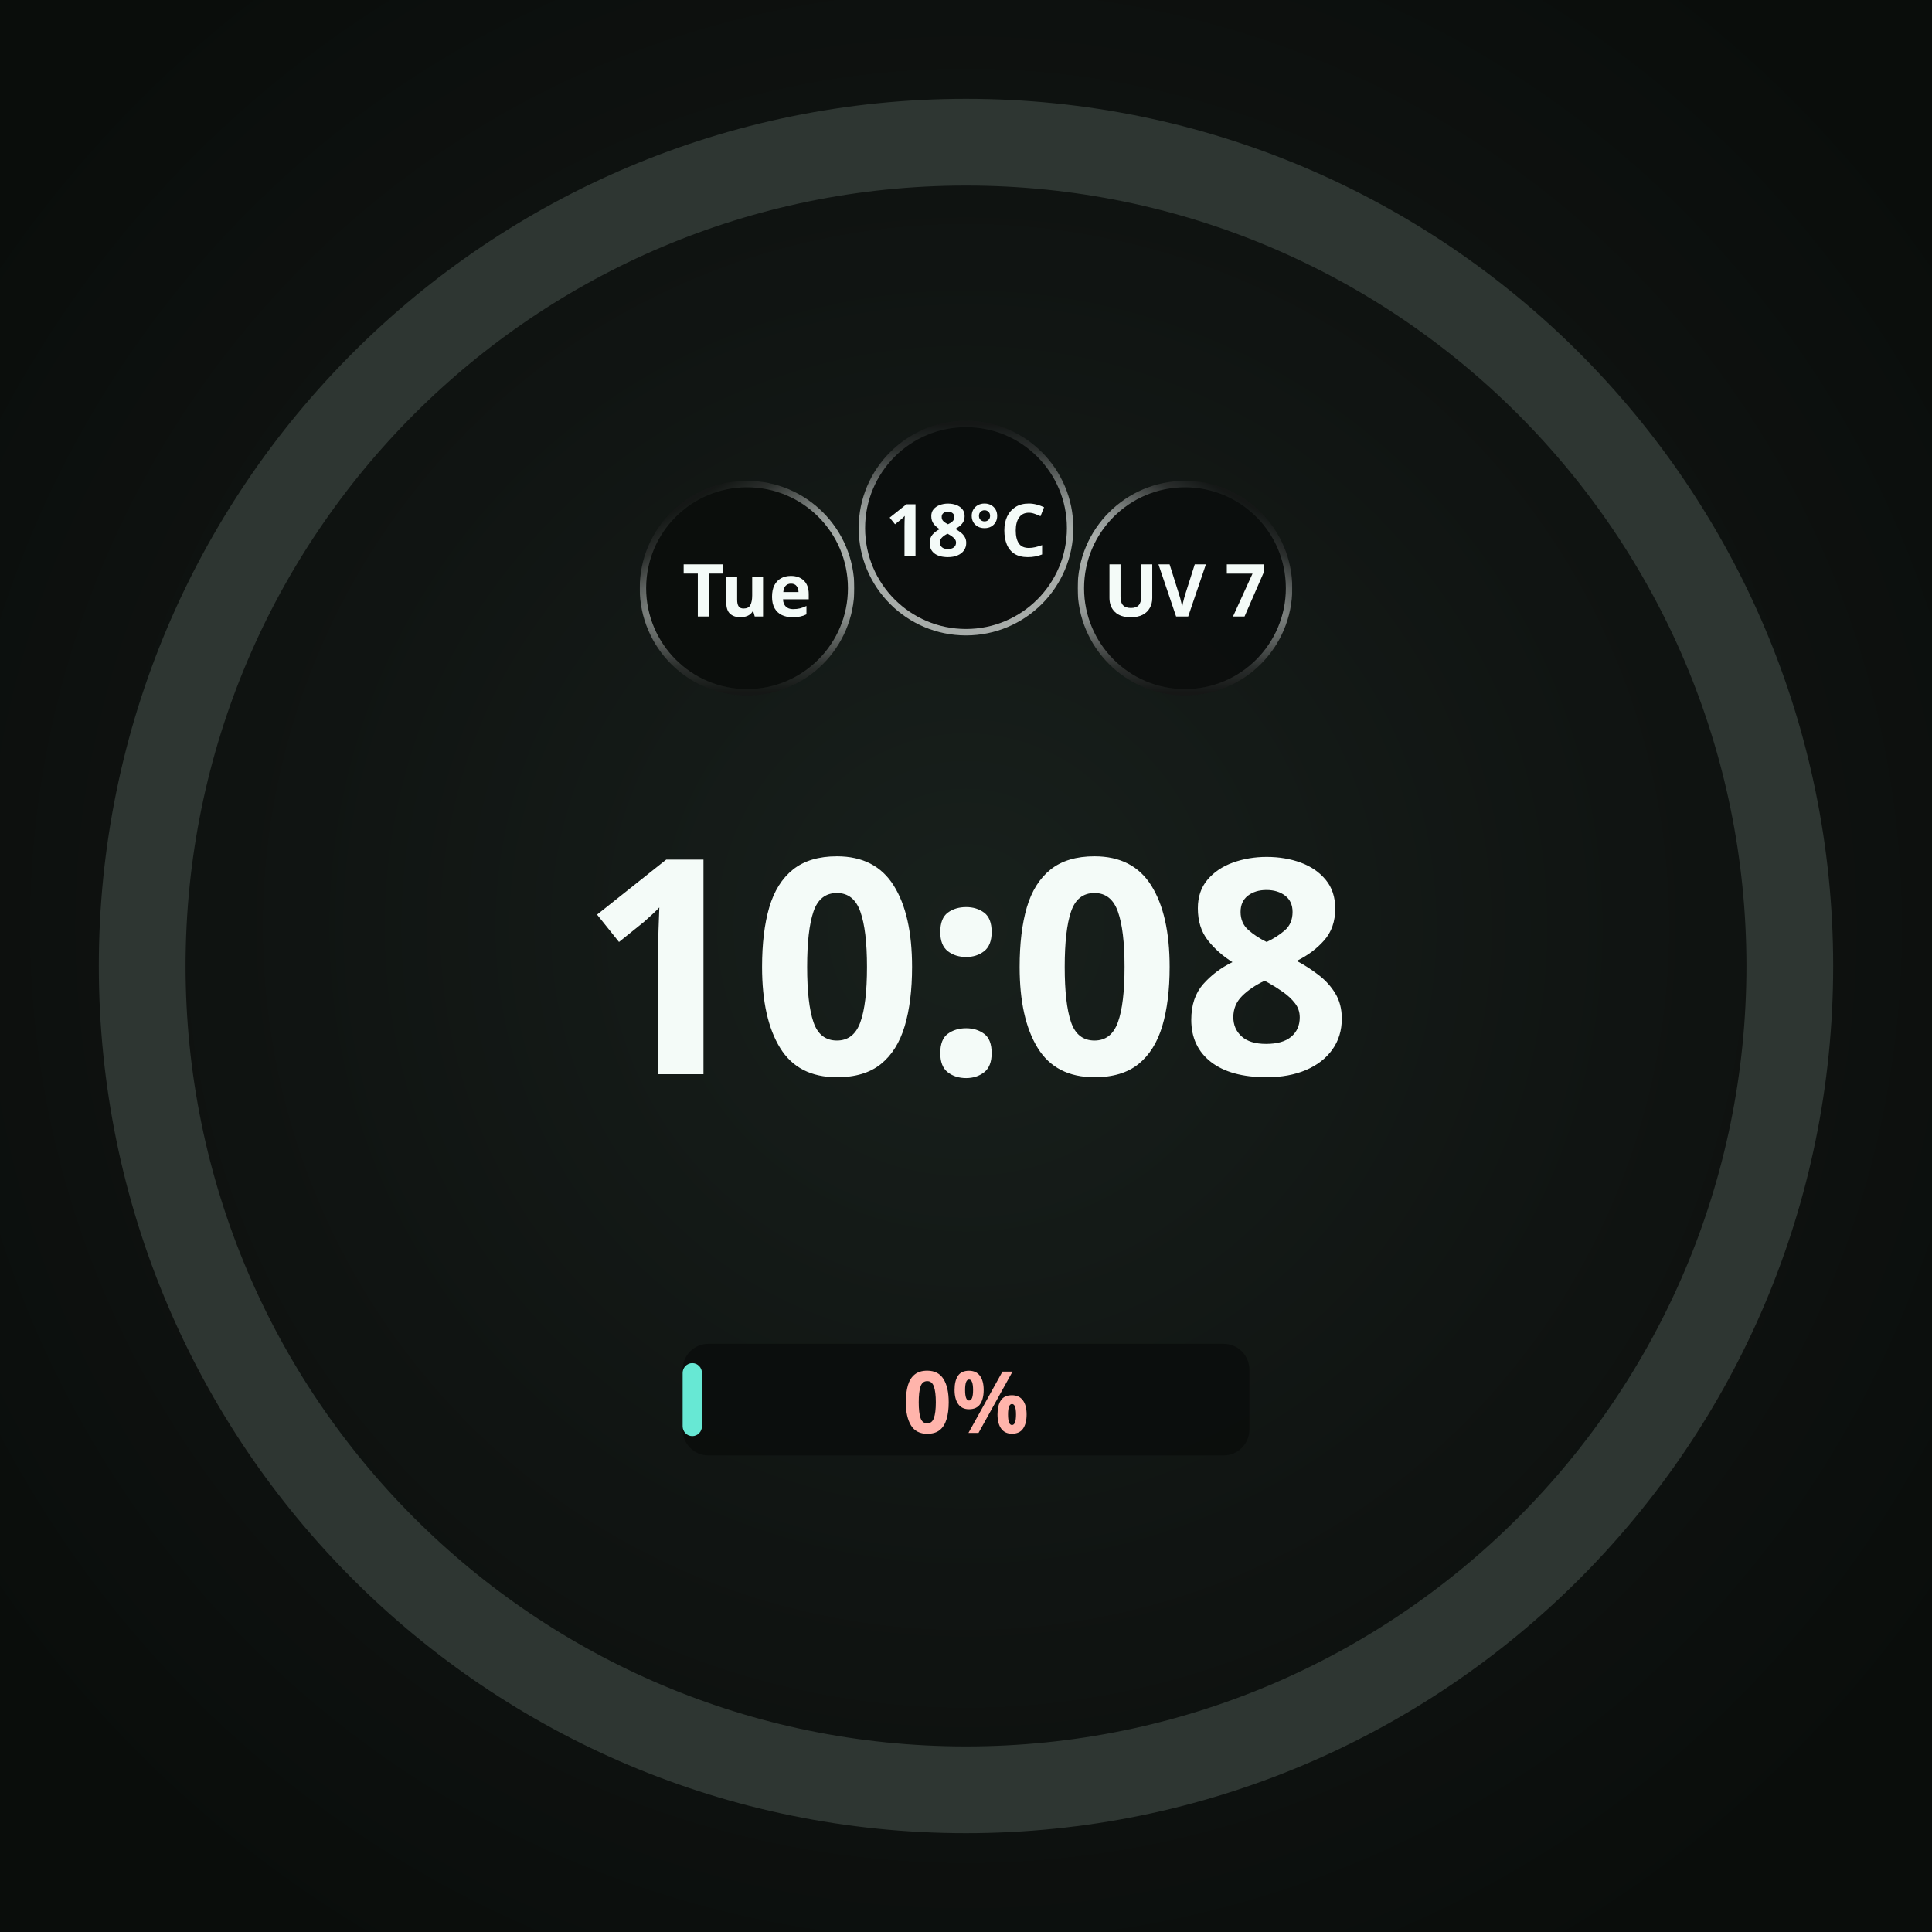
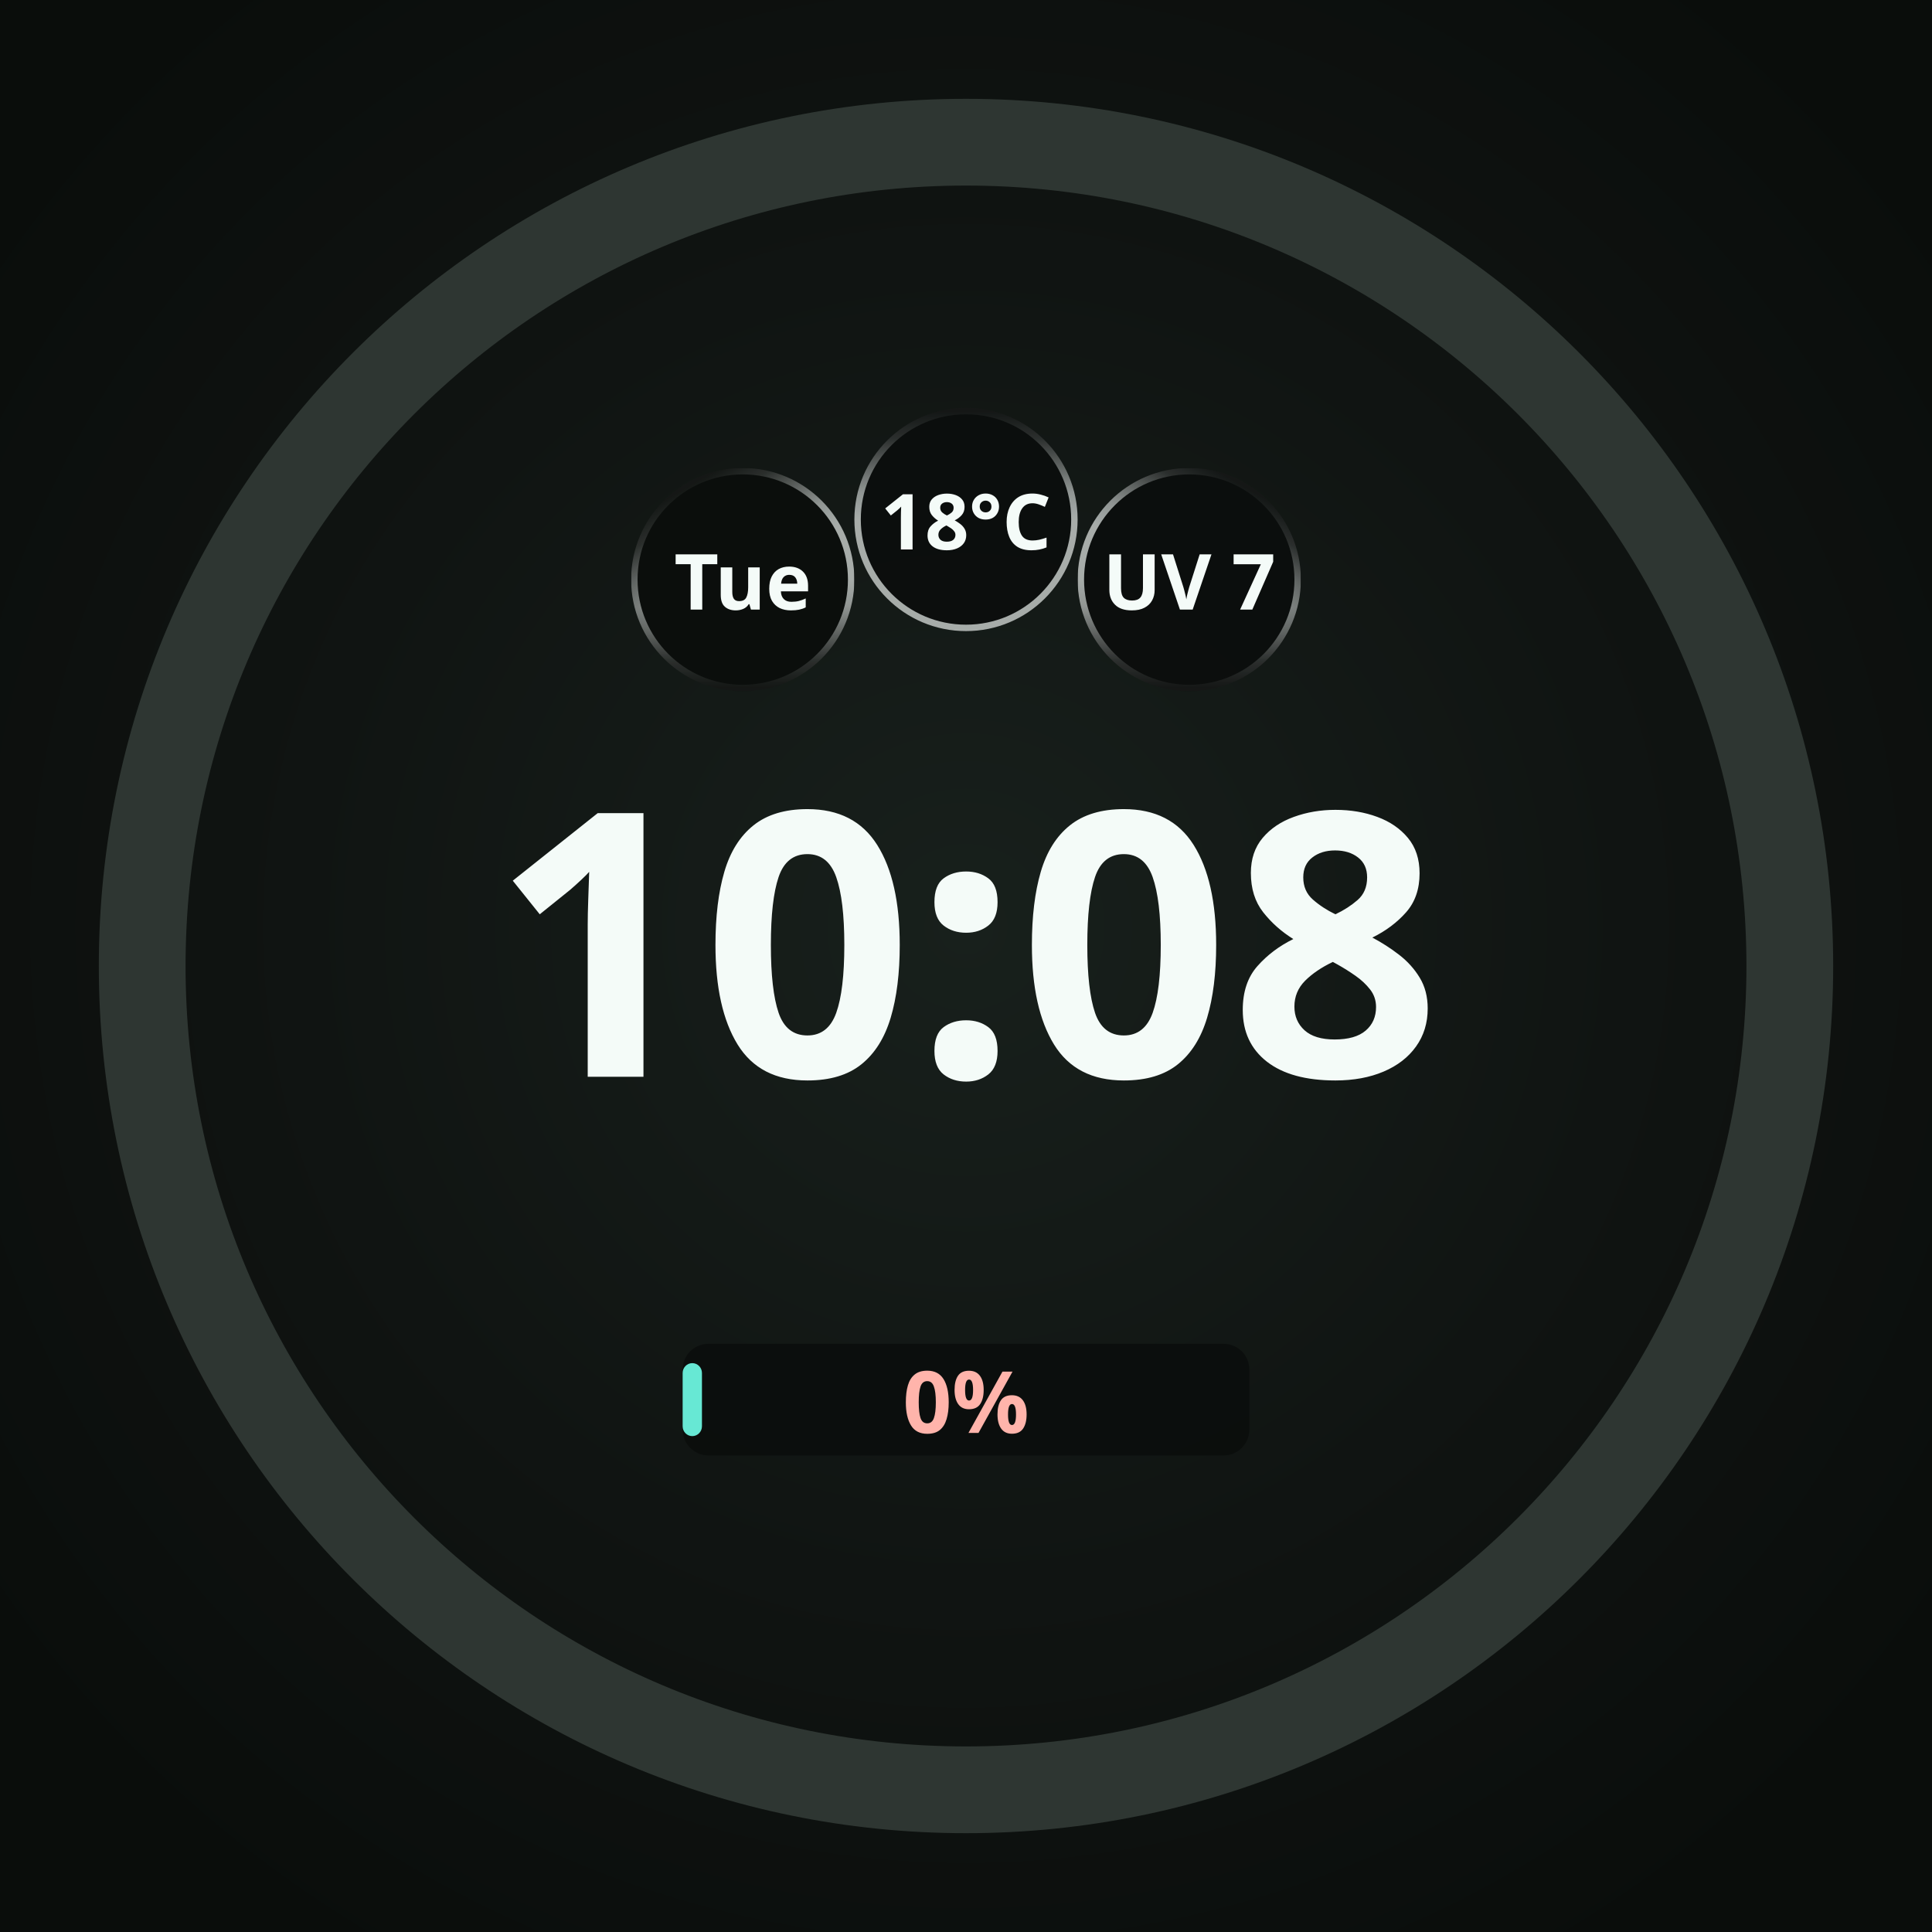
<svg xmlns="http://www.w3.org/2000/svg" width="450" height="450" viewBox="0 0 450 450" role="img" aria-label="Unavailable inner pool with known exhausted outer survivor">
  <defs>
    <radialGradient id="lift" cx="50%" cy="48%" r="62%">
      <stop offset="0%" stop-color="#18201C" />
      <stop offset="55%" stop-color="#101412" />
      <stop offset="100%" stop-color="#0A0D0B" />
    </radialGradient>
    <radialGradient id="cellRecess" cx="50%" cy="50%" r="50%">
      <stop offset="0%" stop-color="#0B0E0C" />
      <stop offset="55%" stop-color="#0B0E0C" />
      <stop offset="100%" stop-color="#242A27" />
    </radialGradient>
  </defs>
  <rect width="450" height="450" fill="url(#lift)" />
  <circle cx="225" cy="225" r="191.88" fill="none" stroke="#2E3632" stroke-width="20.205" />
-   <circle cx="174.0" cy="137.0" r="25.0" fill="#0B0E0C" />
+   <circle cx="173.0" cy="135.0" r="26.0" fill="#0B0E0C" />
  <defs>
-     <linearGradient id="cellRing0" gradientUnits="userSpaceOnUse" x1="186.16" y1="157.981" x2="161.84" y2="116.019">
+     <linearGradient id="cellRing0" gradientUnits="userSpaceOnUse" x1="185.632" y1="156.863" x2="160.368" y2="113.137">
      <stop offset="0" stop-color="#F4FBF8" stop-opacity="0.667" />
      <stop offset="0.5" stop-color="#F4FBF8" stop-opacity="0.667" />
      <stop offset="0.625" stop-color="#F4FBF8" stop-opacity="0.569" />
      <stop offset="0.75" stop-color="#F4FBF8" stop-opacity="0.353" />
      <stop offset="0.875" stop-color="#F4FBF8" stop-opacity="0.137" />
      <stop offset="1" stop-color="#F4FBF8" stop-opacity="0.039" />
    </linearGradient>
-     <linearGradient id="cellBottom0" gradientUnits="userSpaceOnUse" x1="174" y1="112.75" x2="174" y2="161.25">
+     <linearGradient id="cellBottom0" gradientUnits="userSpaceOnUse" x1="173" y1="109.75" x2="173" y2="160.25">
      <stop offset="0" stop-color="white" stop-opacity="1" />
      <stop offset="0.5" stop-color="white" stop-opacity="1" />
      <stop offset="0.625" stop-color="white" stop-opacity="0.855" />
      <stop offset="0.75" stop-color="white" stop-opacity="0.529" />
      <stop offset="0.875" stop-color="white" stop-opacity="0.208" />
      <stop offset="1" stop-color="white" stop-opacity="0.059" />
    </linearGradient>
-     <mask id="cellBottomMask0" maskUnits="userSpaceOnUse" x="149" y="112" width="50" height="50">
-       <rect x="149" y="112" width="50" height="50" fill="url(#cellBottom0)" />
+     <mask id="cellBottomMask0" maskUnits="userSpaceOnUse" x="147" y="109" width="52" height="52">
+       <rect x="147" y="109" width="52" height="52" fill="url(#cellBottom0)" />
    </mask>
  </defs>
-   <circle cx="174.0" cy="137.0" r="24.25" fill="none" stroke="url(#cellRing0)" stroke-width="1.50" stroke-opacity="1" mask="url(#cellBottomMask0)" />
-   <text x="174.0" y="137.0" text-anchor="middle" dominant-baseline="central" font-family="Noto Sans, sans-serif" font-size="17.0" font-weight="700" fill="#F4FBF8" fill-opacity="1">Tue</text>
-   <circle cx="225.0" cy="123.0" r="25.0" fill="#0B0E0C" fill-opacity="0.92" />
+   <circle cx="173.0" cy="135.0" r="25.25" fill="none" stroke="url(#cellRing0)" stroke-width="1.50" stroke-opacity="1" mask="url(#cellBottomMask0)" />
+   <text x="173.0" y="135.0" text-anchor="middle" dominant-baseline="central" font-family="Noto Sans, sans-serif" font-size="18.0" font-weight="700" fill="#F4FBF8" fill-opacity="1">Tue</text>
+   <circle cx="225.0" cy="121.0" r="26.0" fill="#0B0E0C" fill-opacity="0.92" />
  <defs>
-     <linearGradient id="cellRing1" gradientUnits="userSpaceOnUse" x1="225" y1="147.25" x2="225" y2="98.75">
+     <linearGradient id="cellRing1" gradientUnits="userSpaceOnUse" x1="225" y1="146.25" x2="225" y2="95.75">
      <stop offset="0" stop-color="#F4FBF8" stop-opacity="0.667" />
      <stop offset="0.5" stop-color="#F4FBF8" stop-opacity="0.667" />
      <stop offset="0.625" stop-color="#F4FBF8" stop-opacity="0.569" />
      <stop offset="0.75" stop-color="#F4FBF8" stop-opacity="0.353" />
      <stop offset="0.875" stop-color="#F4FBF8" stop-opacity="0.137" />
      <stop offset="1" stop-color="#F4FBF8" stop-opacity="0.039" />
    </linearGradient>
  </defs>
-   <circle cx="225.0" cy="123.0" r="24.25" fill="none" stroke="url(#cellRing1)" stroke-width="1.50" stroke-opacity="1" />
-   <text x="225.0" y="123.0" text-anchor="middle" dominant-baseline="central" font-family="Noto Sans, sans-serif" font-size="17.0" font-weight="700" fill="#F4FBF8" fill-opacity="1">18°C</text>
-   <circle cx="276.0" cy="137.0" r="25.0" fill="#0B0E0C" fill-opacity="0.92" />
+   <circle cx="225.0" cy="121.0" r="25.25" fill="none" stroke="url(#cellRing1)" stroke-width="1.50" stroke-opacity="1" />
+   <text x="225.0" y="121.0" text-anchor="middle" dominant-baseline="central" font-family="Noto Sans, sans-serif" font-size="18.0" font-weight="700" fill="#F4FBF8" fill-opacity="1">18°C</text>
+   <circle cx="277.0" cy="135.0" r="26.0" fill="#0B0E0C" fill-opacity="0.92" />
  <defs>
-     <linearGradient id="cellRing2" gradientUnits="userSpaceOnUse" x1="263.84" y1="157.981" x2="288.16" y2="116.019">
+     <linearGradient id="cellRing2" gradientUnits="userSpaceOnUse" x1="264.368" y1="156.863" x2="289.632" y2="113.137">
      <stop offset="0" stop-color="#F4FBF8" stop-opacity="0.667" />
      <stop offset="0.5" stop-color="#F4FBF8" stop-opacity="0.667" />
      <stop offset="0.625" stop-color="#F4FBF8" stop-opacity="0.569" />
      <stop offset="0.75" stop-color="#F4FBF8" stop-opacity="0.353" />
      <stop offset="0.875" stop-color="#F4FBF8" stop-opacity="0.137" />
      <stop offset="1" stop-color="#F4FBF8" stop-opacity="0.039" />
    </linearGradient>
-     <linearGradient id="cellBottom2" gradientUnits="userSpaceOnUse" x1="276" y1="112.75" x2="276" y2="161.25">
+     <linearGradient id="cellBottom2" gradientUnits="userSpaceOnUse" x1="277" y1="109.75" x2="277" y2="160.25">
      <stop offset="0" stop-color="white" stop-opacity="1" />
      <stop offset="0.5" stop-color="white" stop-opacity="1" />
      <stop offset="0.625" stop-color="white" stop-opacity="0.855" />
      <stop offset="0.75" stop-color="white" stop-opacity="0.529" />
      <stop offset="0.875" stop-color="white" stop-opacity="0.208" />
      <stop offset="1" stop-color="white" stop-opacity="0.059" />
    </linearGradient>
-     <mask id="cellBottomMask2" maskUnits="userSpaceOnUse" x="251" y="112" width="50" height="50">
-       <rect x="251" y="112" width="50" height="50" fill="url(#cellBottom2)" />
+     <mask id="cellBottomMask2" maskUnits="userSpaceOnUse" x="251" y="109" width="52" height="52">
+       <rect x="251" y="109" width="52" height="52" fill="url(#cellBottom2)" />
    </mask>
  </defs>
-   <circle cx="276.0" cy="137.0" r="24.25" fill="none" stroke="url(#cellRing2)" stroke-width="1.50" stroke-opacity="1" mask="url(#cellBottomMask2)" />
-   <text x="276.0" y="137.0" text-anchor="middle" dominant-baseline="central" font-family="Noto Sans, sans-serif" font-size="17.0" font-weight="700" fill="#F4FBF8" fill-opacity="1">UV 7</text>
-   <text x="225" y="250.2" text-anchor="middle" font-family="Noto Sans, sans-serif" font-size="70.0" font-weight="700" fill="#F4FBF8">10:08</text>
+   <circle cx="277.0" cy="135.0" r="25.25" fill="none" stroke="url(#cellRing2)" stroke-width="1.50" stroke-opacity="1" mask="url(#cellBottomMask2)" />
+   <text x="277.0" y="135.0" text-anchor="middle" dominant-baseline="central" font-family="Noto Sans, sans-serif" font-size="18.0" font-weight="700" fill="#F4FBF8" fill-opacity="1">UV 7</text>
+   <text x="225" y="250.8" text-anchor="middle" font-family="Noto Sans, sans-serif" font-size="86.0" font-weight="700" fill="#F4FBF8">10:08</text>
  <rect x="159.0" y="313.0" width="132.0" height="26.0" rx="6.0" fill="#0B0E0C" fill-opacity="0.92" />
  <rect x="159.0" y="317.5" width="4.5" height="17.0" rx="2.3" fill="#67E8D4" />
  <text x="225.0" y="326.0" text-anchor="middle" dominant-baseline="central" font-family="Noto Sans, sans-serif" font-size="20.0" font-weight="700" fill="#F4FBF8">
    <tspan fill="#FFB4AB">0%</tspan>
  </text>
</svg>
